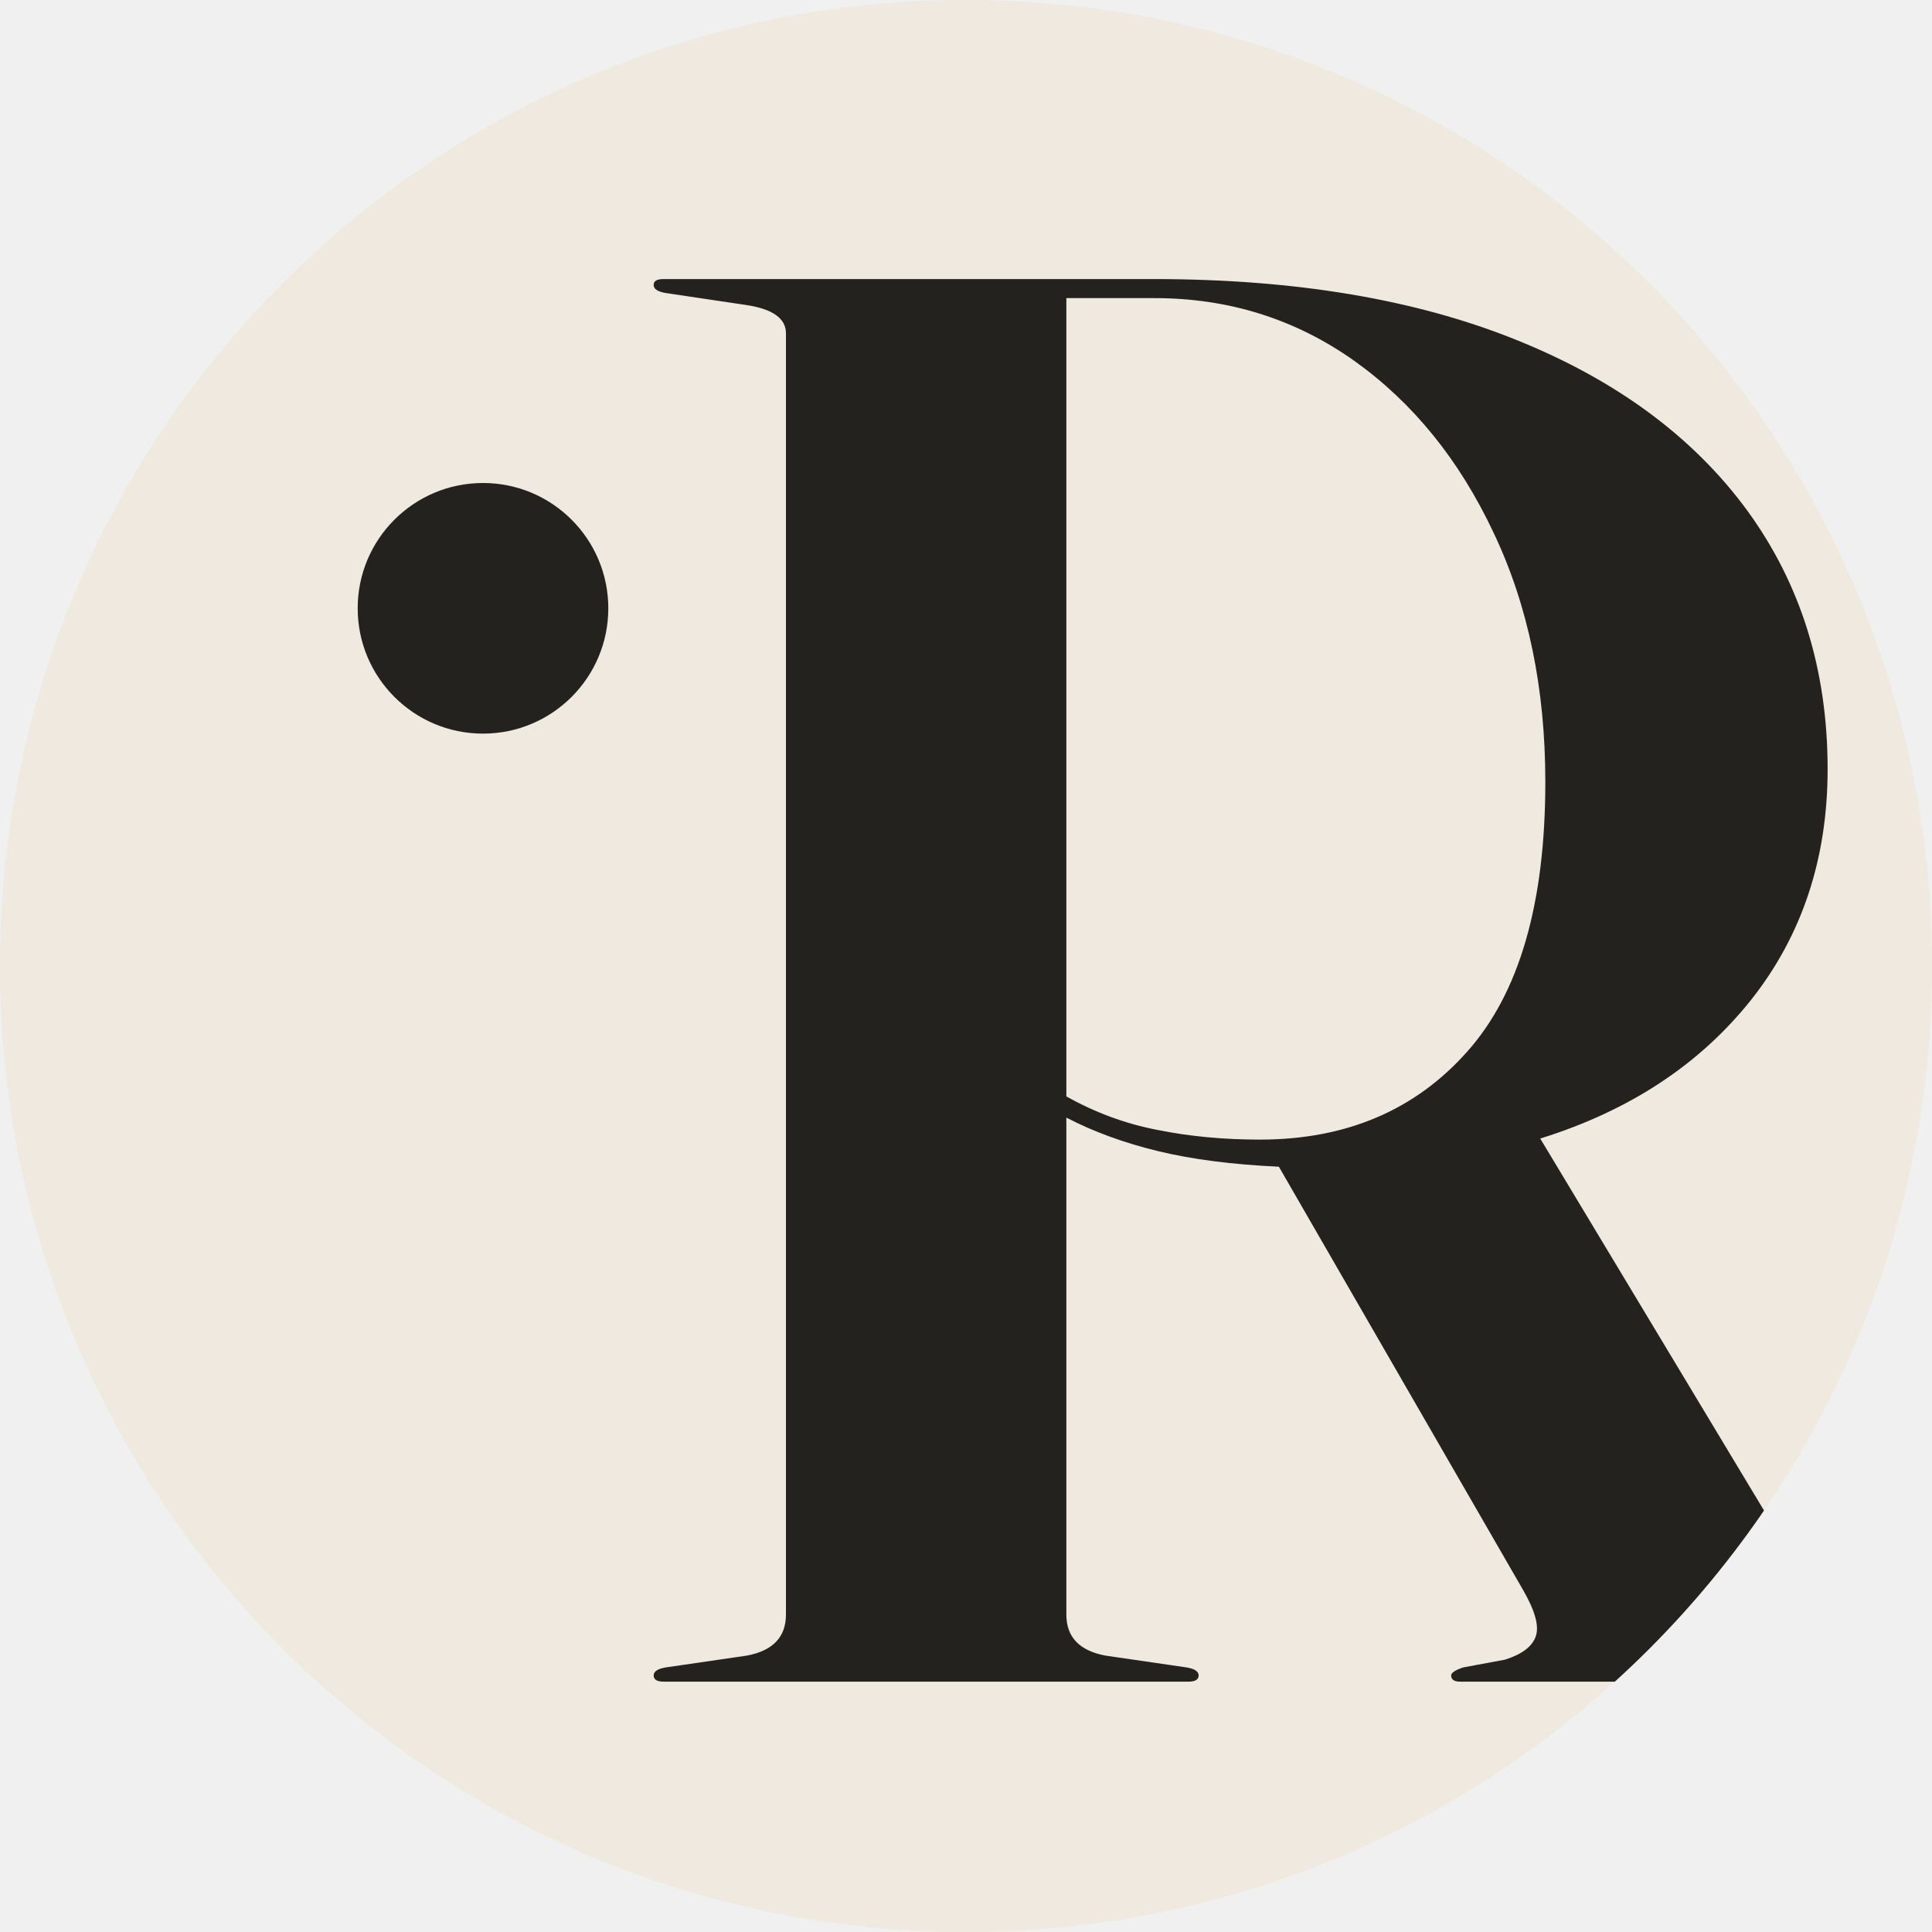
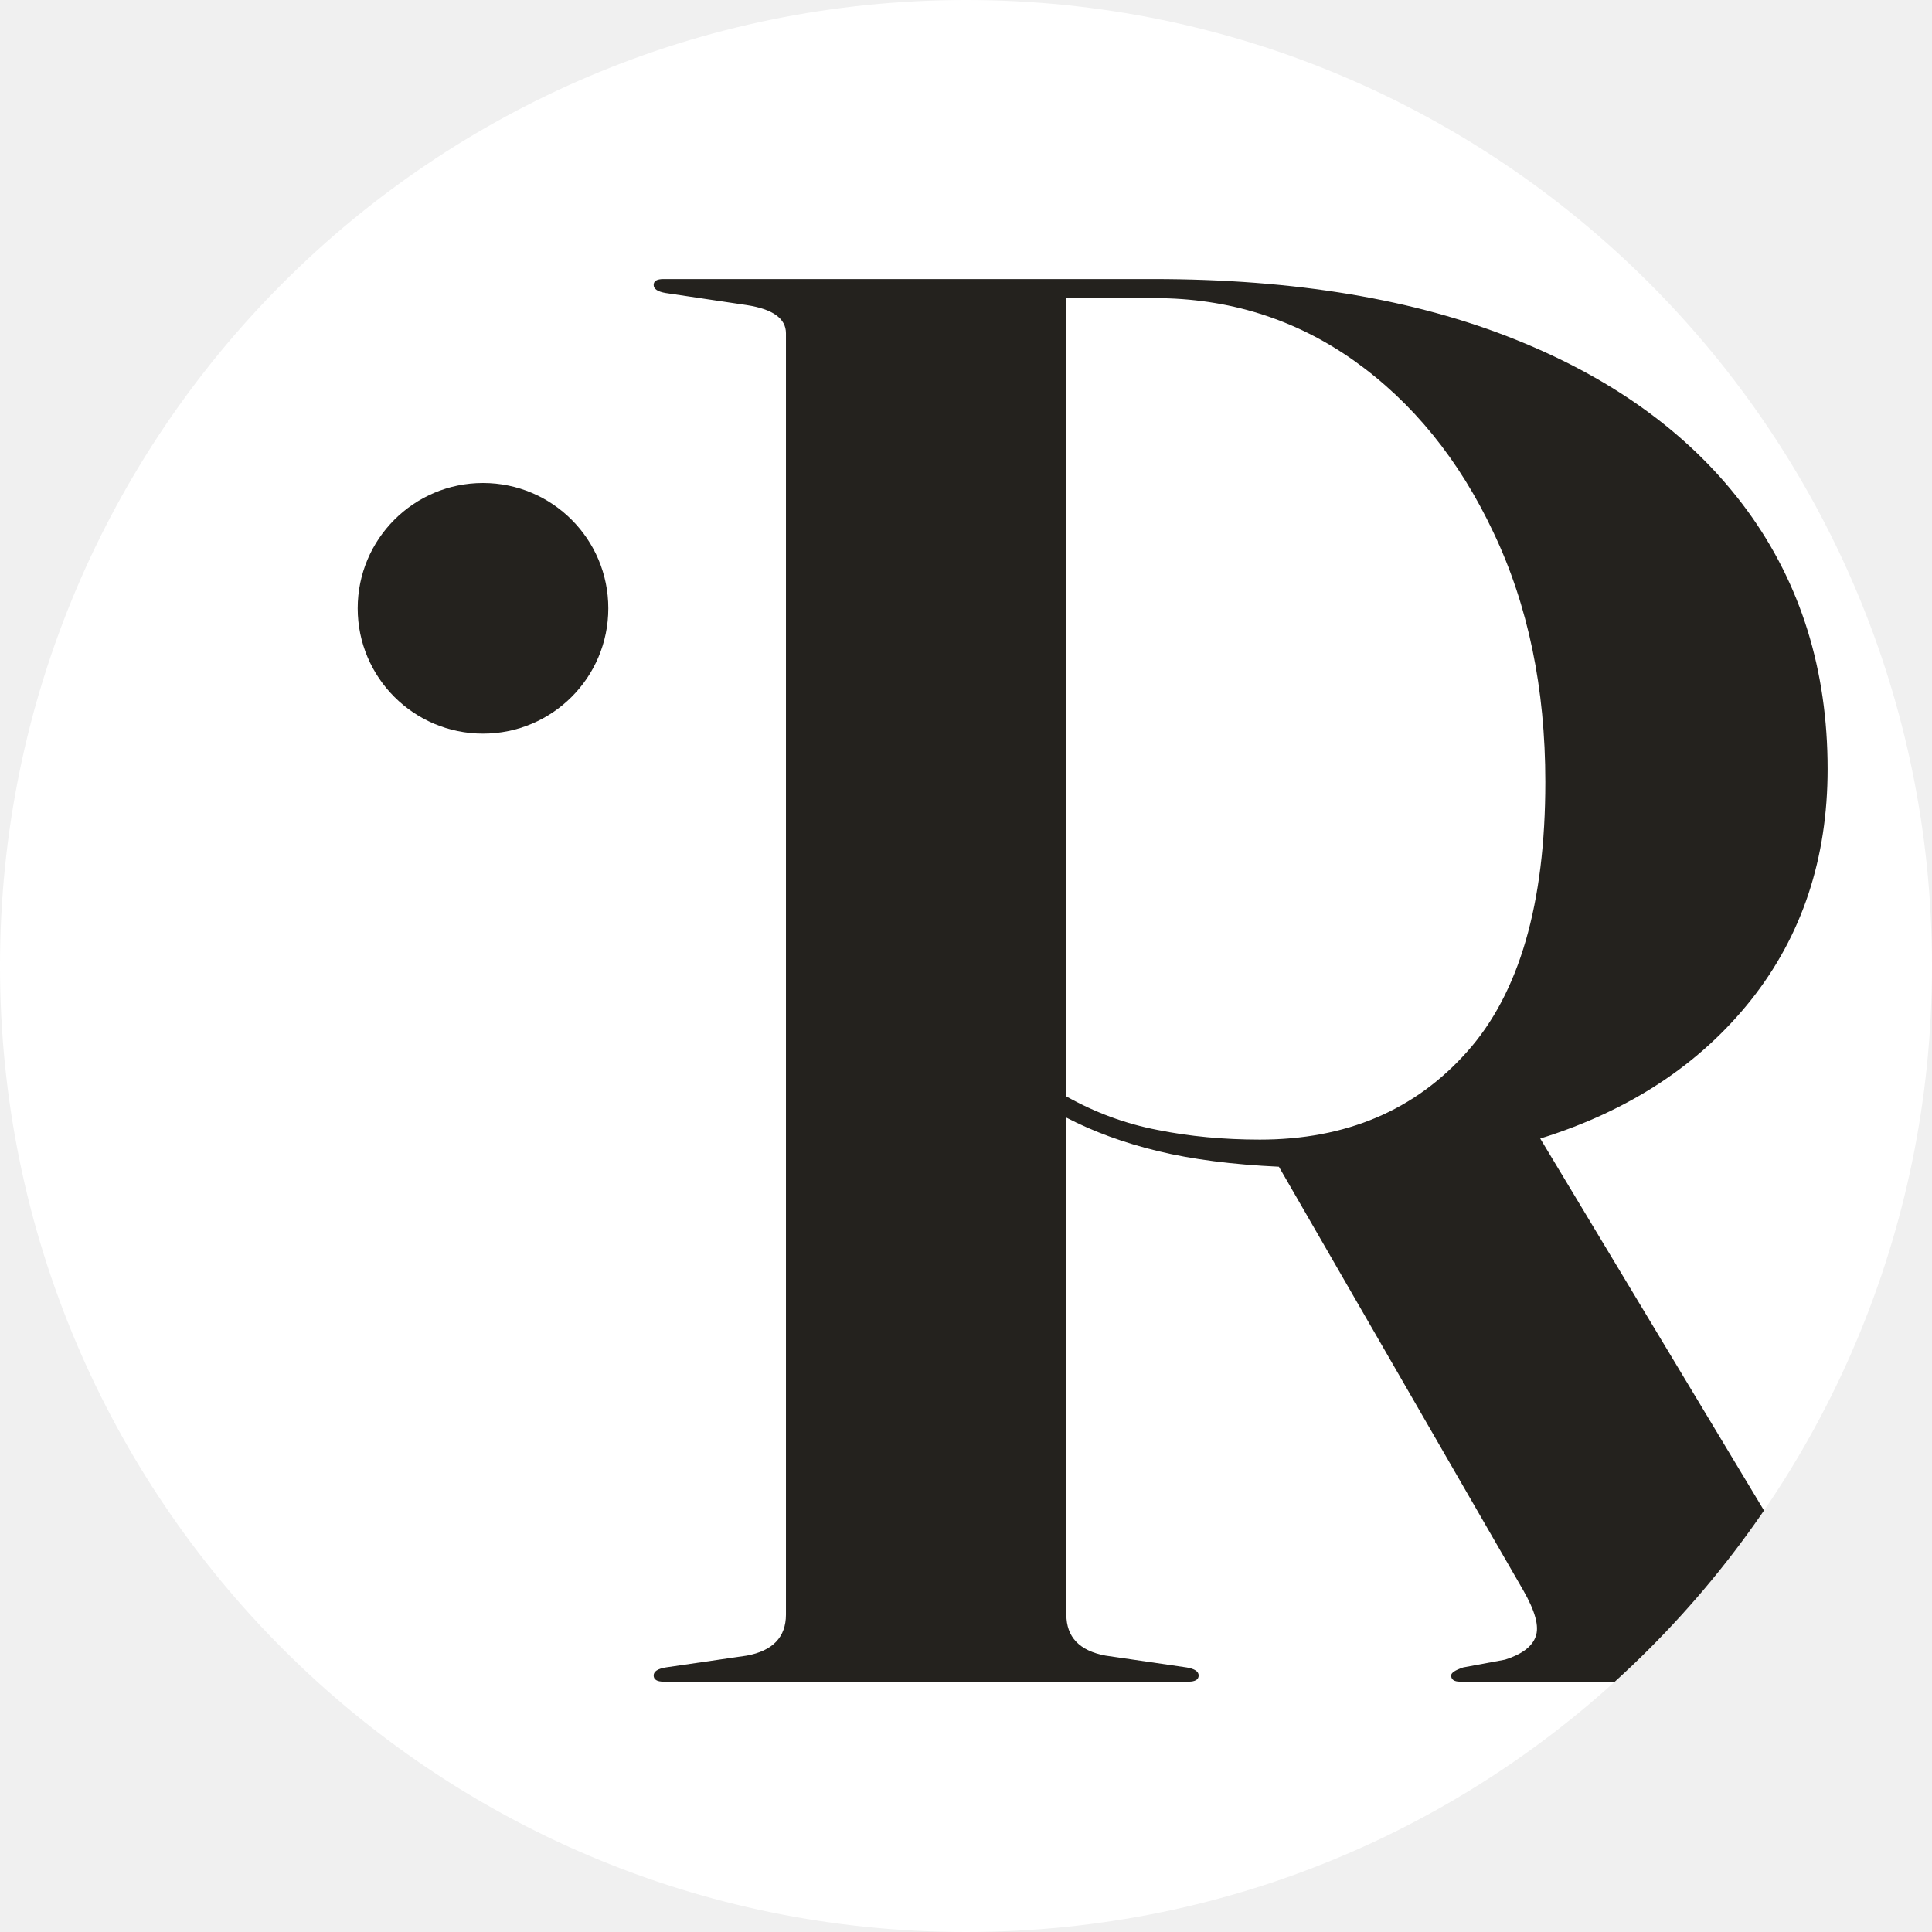
<svg xmlns="http://www.w3.org/2000/svg" viewBox="18 18 72 72" width="1024" height="1024">
  <clipPath id="c">
    <circle cx="54" cy="54" r="36" />
  </clipPath>
  <g clip-path="url(#c)">
-     <rect x="18" y="18" width="72" height="72" fill="#EFE9DF" />
+     <rect x="18" y="18" width="72" height="72" fill="#FFFFFF" />
    <path fill="#24221E" d="M86.11,46.66C86.11,49.99 85.16,52.86 83.26,55.26 81.35,57.66 78.74,59.39 75.4,60.43L85.82,77.75C86.34,78.58 86.89,79.14 87.48,79.45 88.06,79.76 88.73,79.99 89.47,80.14 89.77,80.22 89.92,80.32 89.92,80.44 89.92,80.59 89.8,80.67 89.55,80.67L72.41,80.67C72.19,80.67 72.08,80.59 72.08,80.44 72.08,80.34 72.23,80.24 72.53,80.14L74.09,79.85C74.72,79.65 75.1,79.36 75.23,78.99 75.37,78.61 75.21,78.04 74.77,77.27L65.66,61.48C63.94,61.4 62.44,61.21 61.16,60.9 59.88,60.59 58.74,60.17 57.74,59.65L57.74,78.17C57.74,79.01,58.23,79.52,59.2,79.7L62.22,80.14C62.52,80.19 62.67,80.29 62.67,80.44 62.67,80.59 62.54,80.67 62.3,80.67L42.73,80.67C42.48,80.67 42.36,80.59 42.36,80.44 42.36,80.29 42.51,80.19 42.81,80.14L45.83,79.7C46.8,79.52,47.29,79.01,47.29,78.17L47.29,30.42C47.29,29.87,46.8,29.52,45.83,29.37L42.81,28.92C42.51,28.87 42.36,28.77 42.36,28.62 42.36,28.47 42.48,28.4 42.73,28.4L60.99,28.4C66.24,28.4 70.74,29.15 74.49,30.66 78.23,32.16 81.11,34.29 83.11,37.02 85.11,39.76 86.11,42.97 86.11,46.66z M57.74,29.11L57.74,58.86C58.81,59.46 59.94,59.88 61.14,60.11 62.33,60.35 63.6,60.47 64.95,60.47 68.16,60.47 70.73,59.38 72.67,57.2 74.62,55.02 75.59,51.67 75.59,47.14 75.59,43.66 74.95,40.56 73.66,37.85 72.38,35.13 70.65,33 68.46,31.44 66.27,29.89 63.79,29.11 61.03,29.11z" />
    <path fill="#24221E" d="M31.33,40.67a4.67,4.67 0,1 0,9.34 0a4.67,4.67 0,1 0,-9.34 0z" />
  </g>
</svg>
